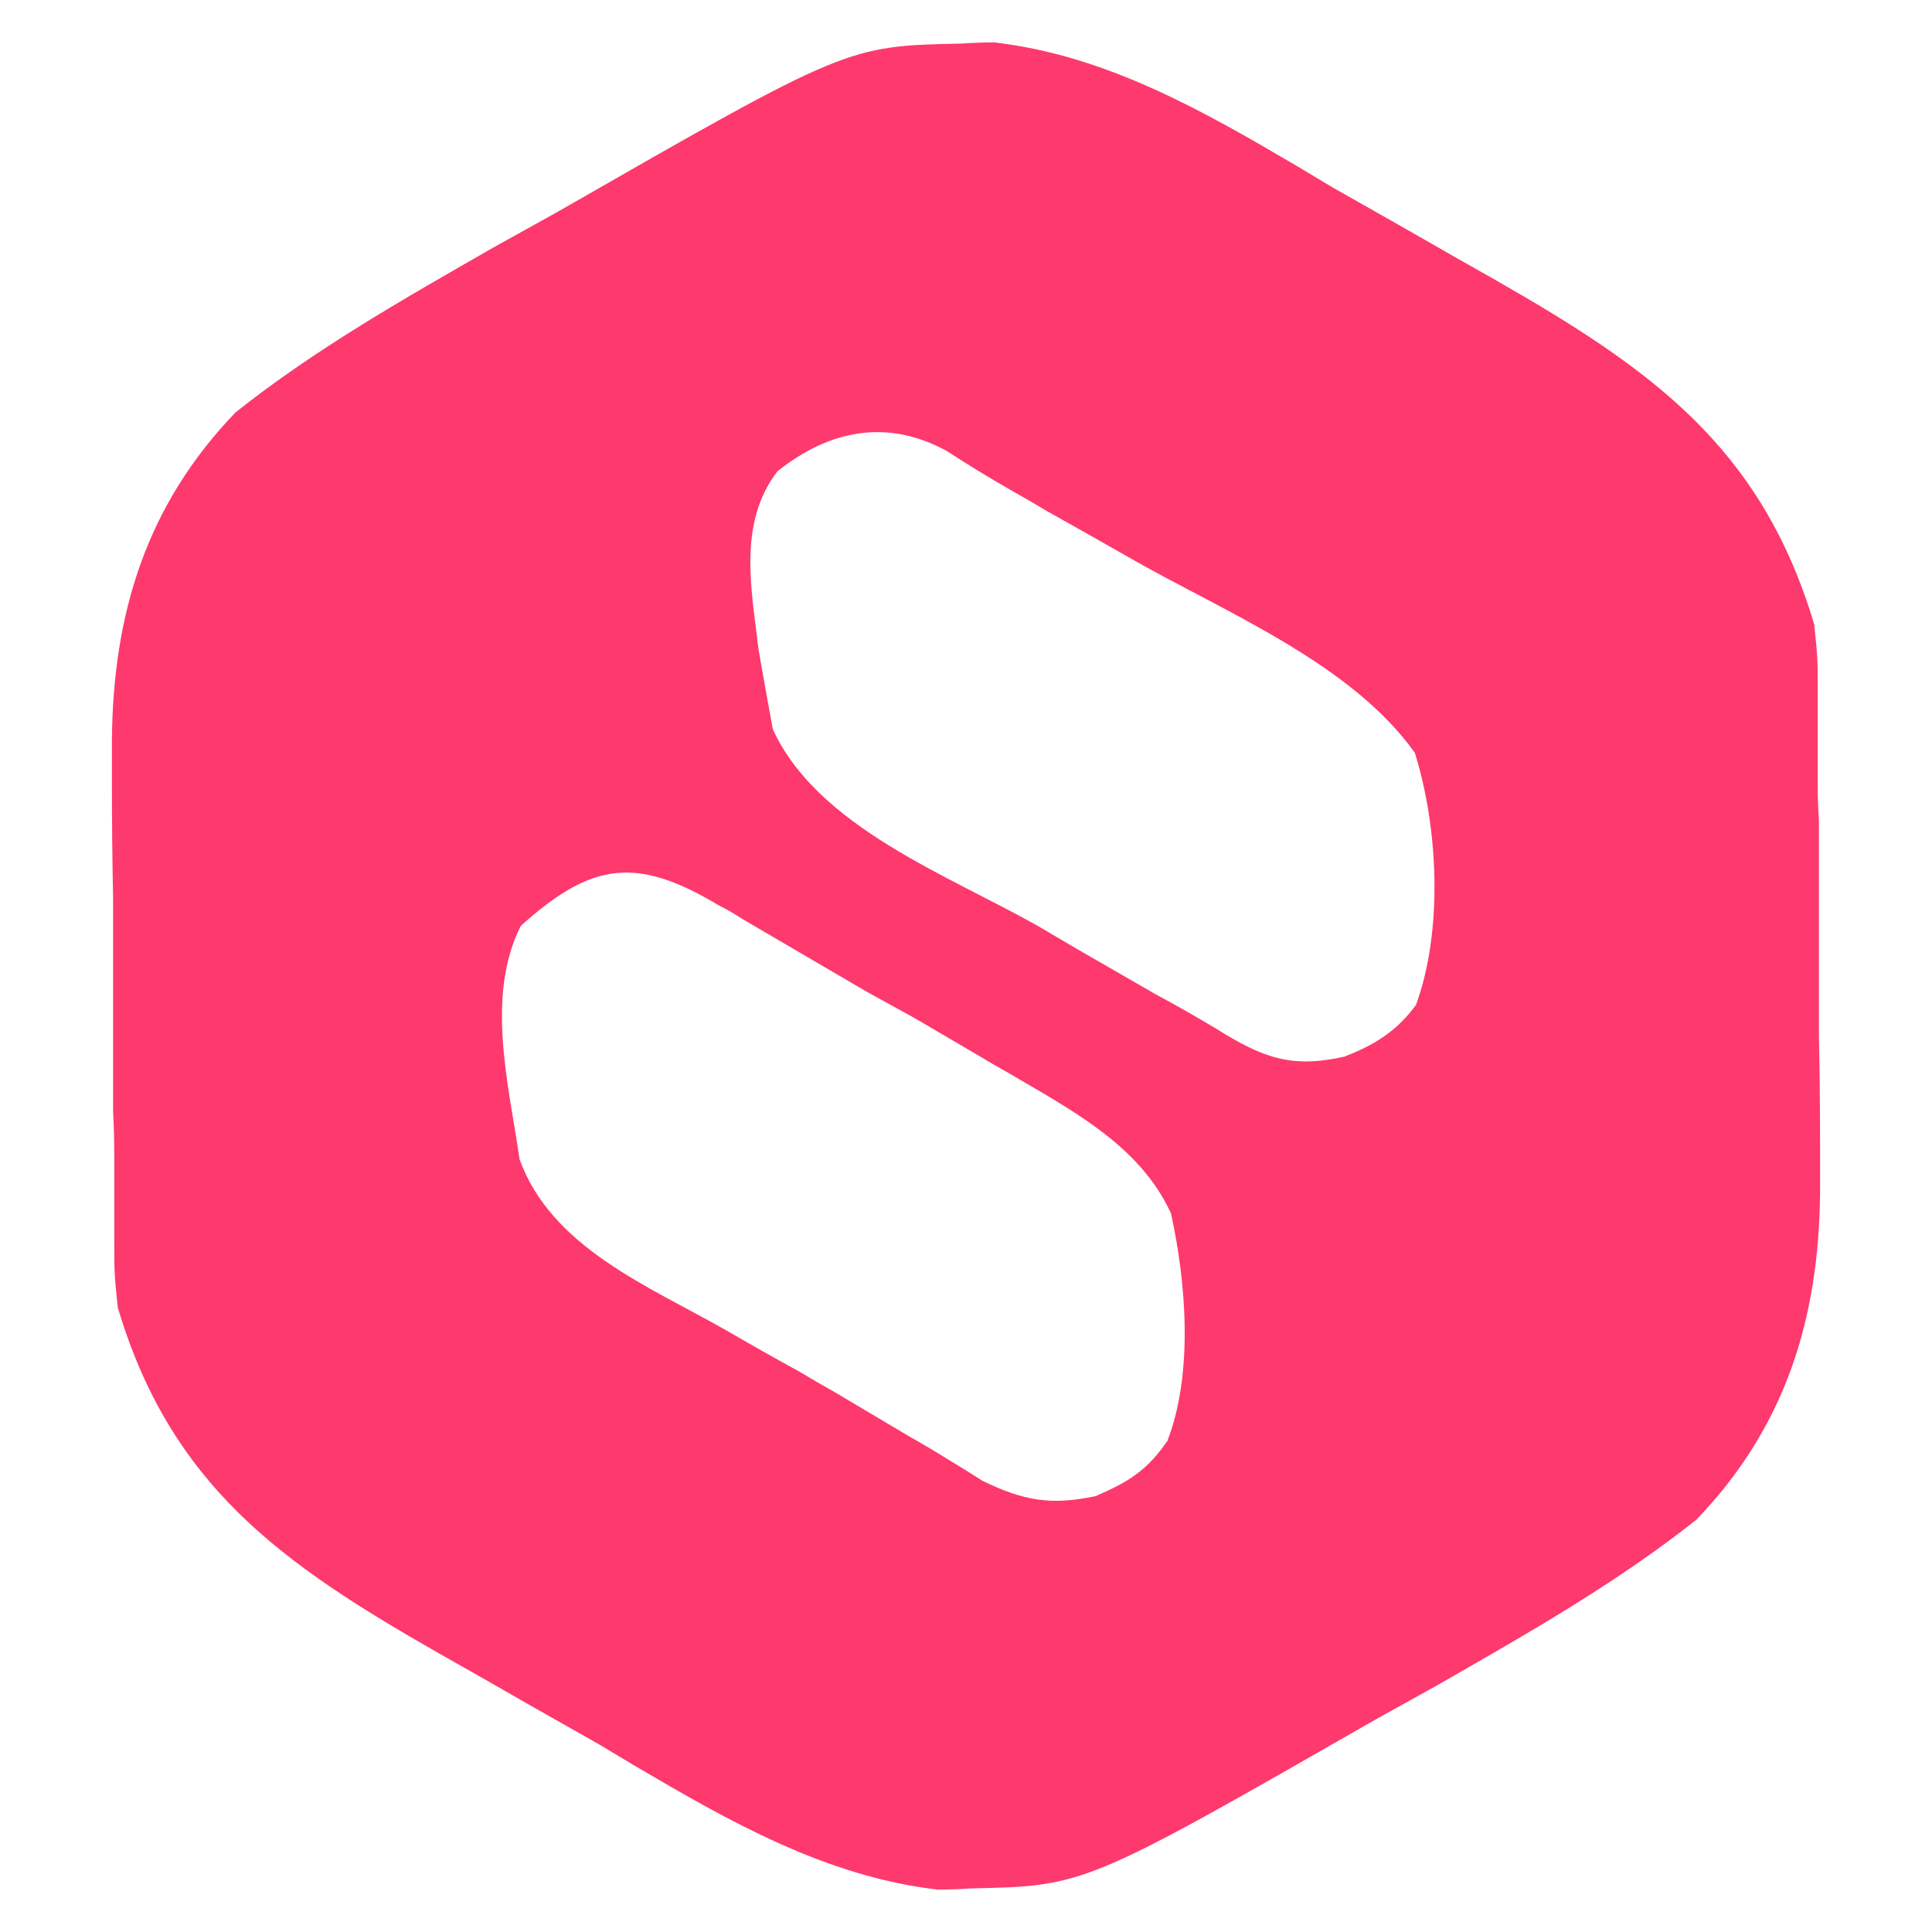
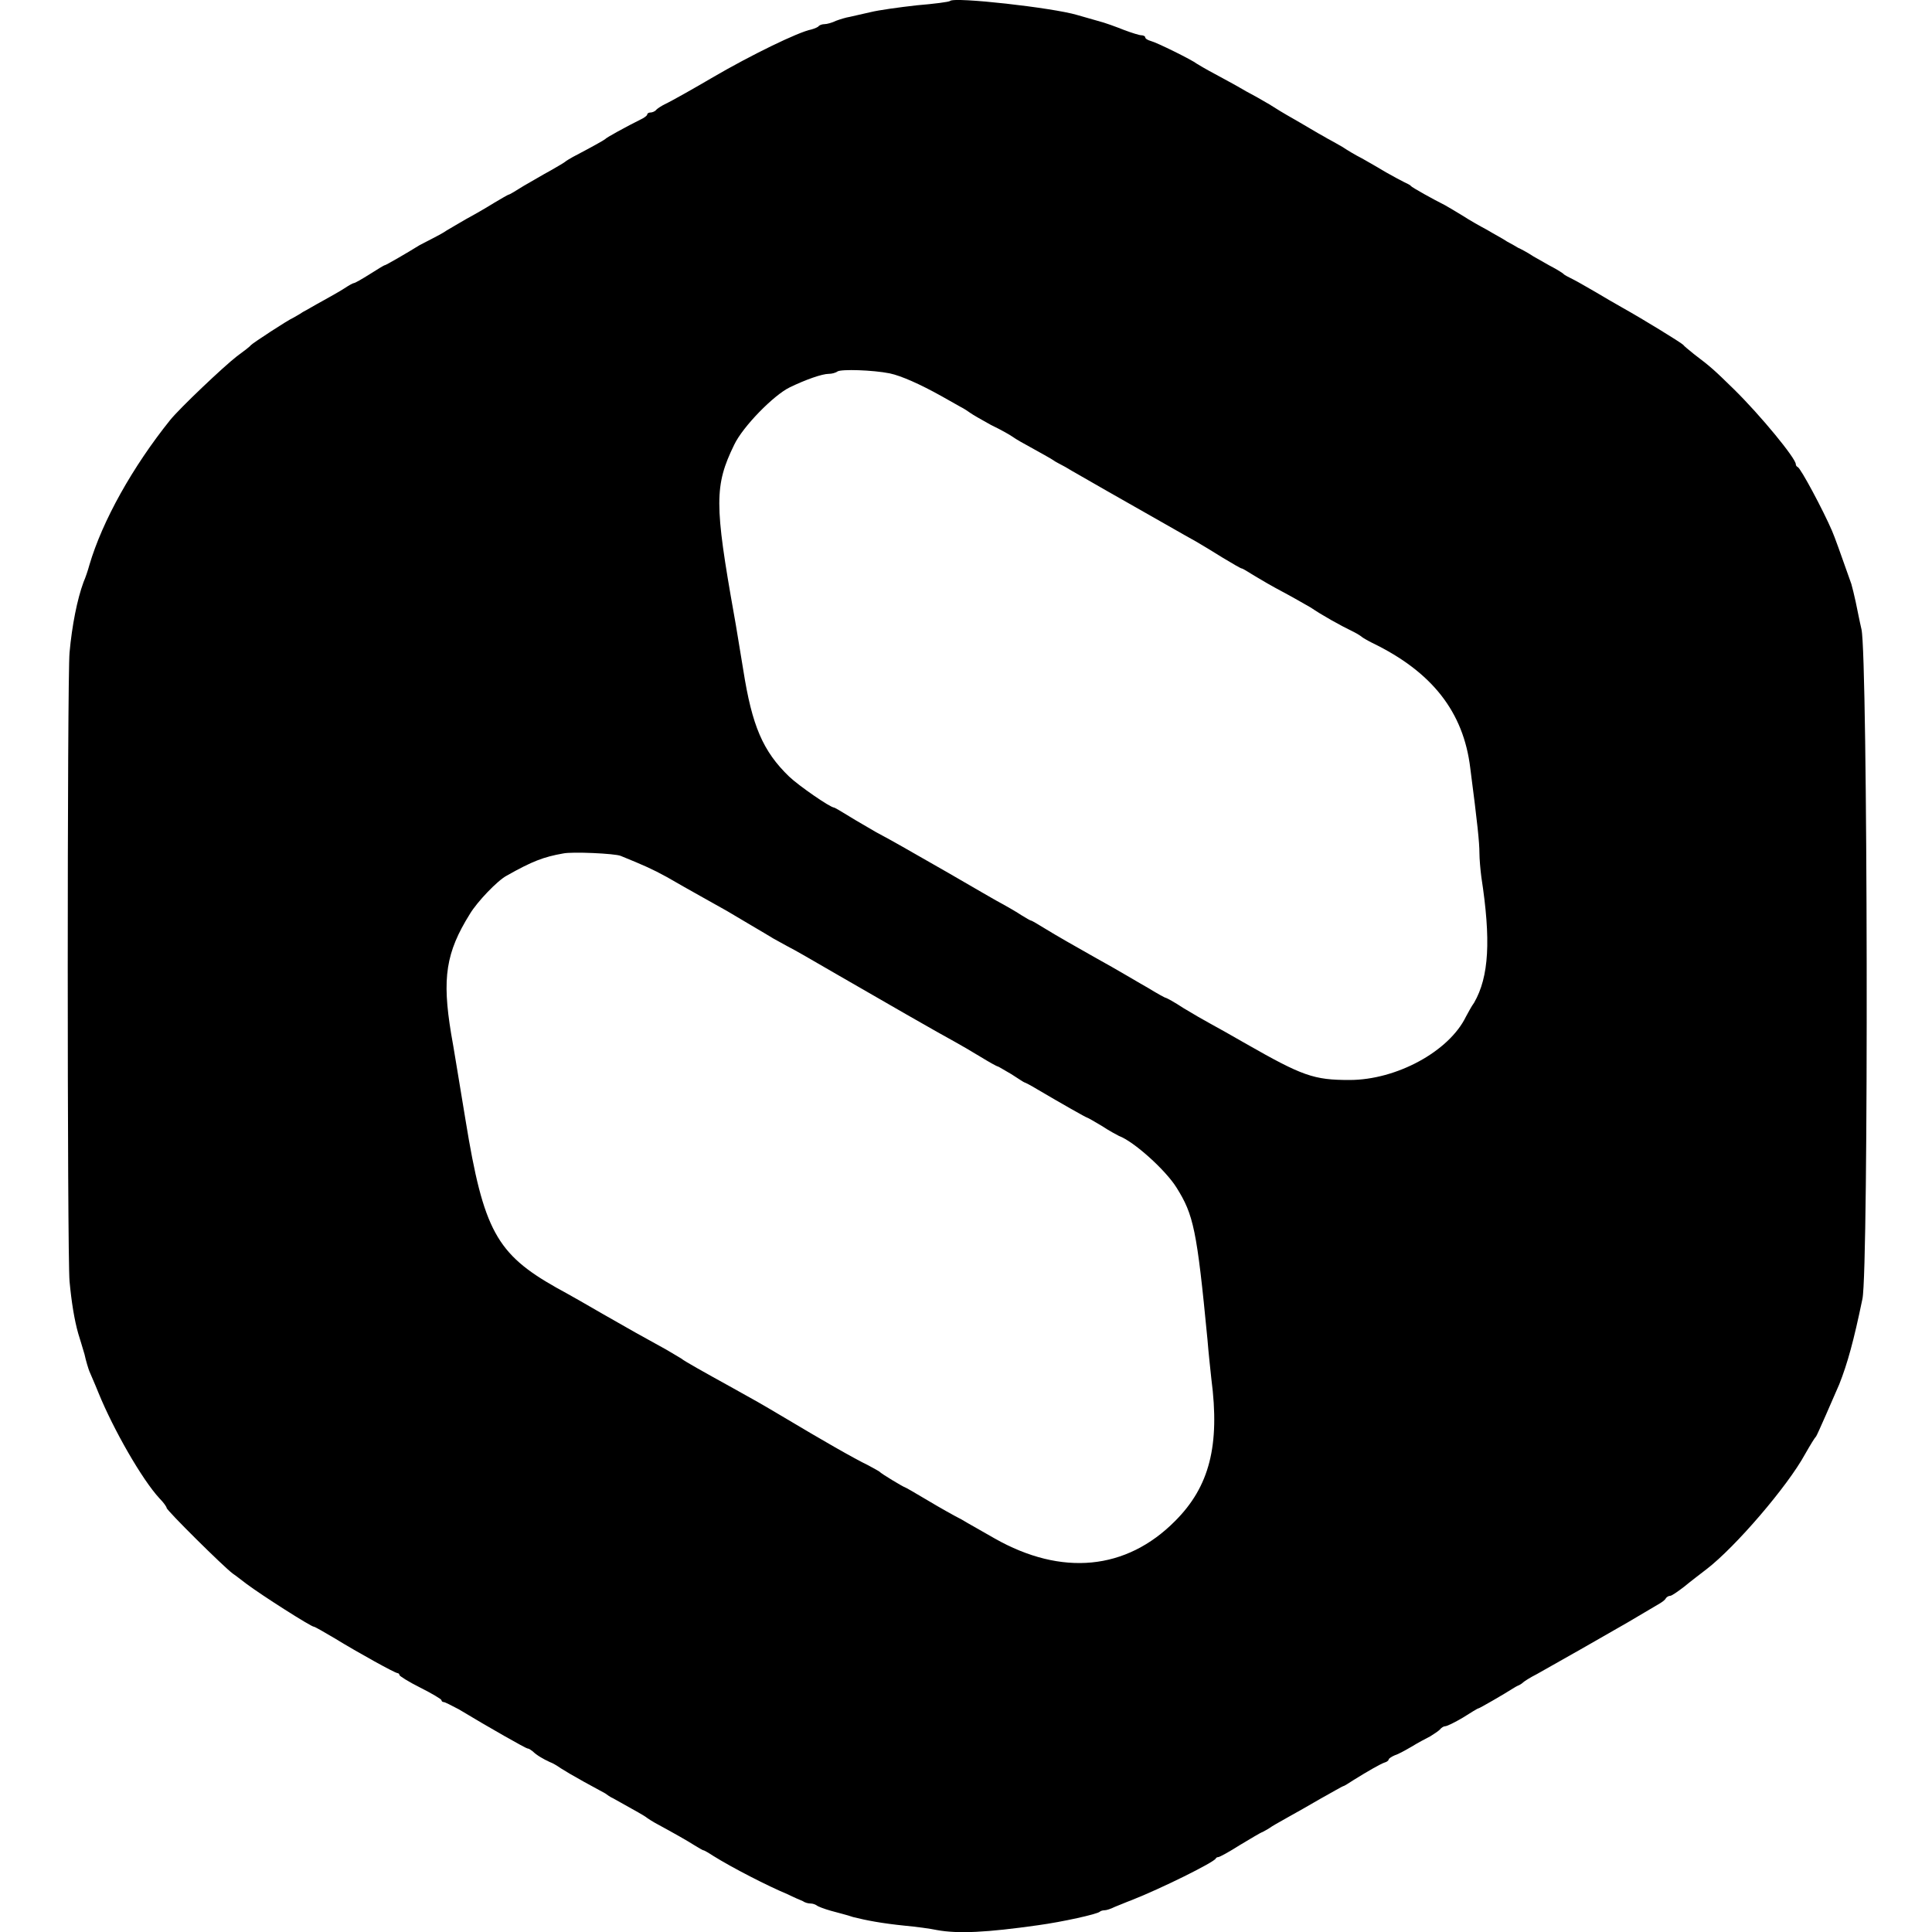
- <svg xmlns="http://www.w3.org/2000/svg" version="1.2" viewBox="0 0 164 164" width="164" height="164">
+ <svg xmlns="http://www.w3.org/2000/svg" version="1.2" viewBox="0 0 400 400" width="24" height="24">
  <style>
- 		.s0 { fill: #fe396d } 
+ 		.s0 { fill: #000000 } 
	</style>
-   <path fill-rule="evenodd" class="s0" d="m81.6 3.7q1.4-0.1 2.8-0.1c9.5 1.1 17.7 5.8 25.7 10.5q1.5 0.9 3 1.8 3 1.7 6 3.4 4 2.3 7.9 4.5c13.1 7.5 22.5 14.1 27 29.2 0.3 2.9 0.3 2.9 0.3 5.8q0 1.7 0 3.5 0 1.8 0 3.6c0 1.9 0 1.9 0.1 3.8q0 4 0 8 0 5 0 10.1 0.1 4.9 0.1 9.7 0 1.8 0 3.7c-0.1 10.7-2.9 19.9-10.5 27.8-6.8 5.4-14.4 9.7-21.9 14q-2.7 1.5-5.4 3c-24.6 14.1-24.6 14.1-34.3 14.3q-1.4 0.1-2.8 0.1c-9.5-1.1-17.7-5.8-25.7-10.5q-1.5-0.9-3-1.8-3-1.7-6-3.4-4-2.3-7.9-4.5c-13.1-7.5-22.5-14.1-27-29.2-0.3-2.9-0.3-2.9-0.3-5.8q0-1.7 0-3.5c0-1.8 0-1.8 0-3.6q0-1.9-0.1-3.8 0-4 0-8 0-5 0-10.1-0.1-4.9-0.1-9.7 0-1.8 0-3.7c0.1-10.7 2.9-19.9 10.5-27.8 6.8-5.4 14.4-9.7 21.9-14q2.7-1.5 5.4-3c24.6-14.1 24.6-14.1 34.3-14.3zm-15.6 36.3c-3.4 4.4-2.2 10.1-1.6 15.2q0.3 1.7 0.6 3.4 0.3 1.6 0.6 3.3c3.8 8.3 14.9 12.4 22.5 16.7q1.7 1 3.4 2 3.3 1.9 6.6 3.8 2.6 1.4 5.1 2.9c4 2.5 6.4 3.4 10.9 2.4 2.6-1 4.5-2.2 6.1-4.4 2.3-6.3 1.9-15-0.1-21.4-5.5-7.7-16.3-12-24.3-16.6q-3.5-2-6.9-3.9-1.5-0.9-3.1-1.8-2.8-1.6-5.4-3.3c-5.1-2.8-10-1.8-14.4 1.7zm-21.8 38.6c-3 6-1 13.5-0.1 19.8 2.7 7.5 11 10.8 17.5 14.5q3.1 1.8 6.2 3.5 1.5 0.9 3.1 1.8 3.2 1.9 6.4 3.8 1.6 0.9 3.2 1.9 1.5 0.9 2.9 1.8c3.5 1.7 5.8 2.1 9.6 1.3 2.8-1.2 4.4-2.2 6.1-4.7 2.2-5.7 1.6-13.4 0.3-19.3-2.7-5.9-8.7-8.9-14.1-12.1-0.9-0.5-0.9-0.5-1.9-1.1q-2.9-1.7-5.8-3.4-2-1.1-4-2.2-5.3-3.1-10.6-6.2-0.9-0.6-1.9-1.1c-7-4.2-10.8-3.8-16.9 1.7z" />
+   <g id="svgg">
+     <path id="path0" fill-rule="evenodd" class="s0" d="m223 3.1c0.8 0.2 2.7 0.8 4.2 1.2 1.6 0.4 4 1.3 5.5 1.9 1.6 0.6 3.2 1.1 3.6 1.1 0.4 0 0.8 0.2 0.8 0.4 0 0.3 0.5 0.6 1.2 0.8 1.2 0.3 8.5 3.9 9.5 4.7 0.3 0.2 2 1.2 3.7 2.1 1.8 1 4.1 2.2 5.1 2.8 1 0.6 2.1 1.2 2.5 1.4 0.4 0.2 2 1.1 3.7 2.1 1.6 1 3.2 2 3.6 2.2 3.7 2.1 6.8 4 7.6 4.4 0.5 0.3 1.2 0.7 1.6 0.9 0.4 0.2 1.4 0.8 2.3 1.3 0.9 0.6 2.7 1.7 4.1 2.4 1.4 0.8 3.7 2.1 5 2.9 1.4 0.8 3.1 1.7 3.7 2 0.6 0.3 1.3 0.6 1.4 0.8 0.2 0.3 4.7 2.8 7.1 4 0.7 0.4 2.4 1.4 3.7 2.2 1.2 0.8 3.5 2.1 5 2.9 1.5 0.9 3.4 1.9 4.1 2.4 0.8 0.4 1.8 1 2.3 1.3 0.5 0.2 2 1 3.2 1.8 1.3 0.7 3.1 1.8 4.1 2.3 1.1 0.6 2 1.2 2.1 1.3 0.1 0.2 1.1 0.7 2.1 1.2 1 0.5 3 1.7 4.6 2.6 1.5 0.9 3.9 2.3 5.5 3.2 4.3 2.4 12.1 7.2 12.6 7.7 0.1 0.2 1.1 1 2.2 1.9 3.7 2.8 4.3 3.4 8.3 7.3 5.5 5.4 12.8 14.3 12.8 15.5 0 0.3 0.2 0.5 0.4 0.6 0.6 0.2 5.3 9 7.1 13.2 0.6 1.4 1.6 4.2 4 11 0.2 0.7 0.6 2.3 0.9 3.7 0.3 1.4 0.8 4 1.2 5.7 1.3 5.6 1.5 132.4 0.2 138.6-1.8 8.7-3.1 13.4-4.8 17.7-1.3 3-4.6 10.6-4.8 10.8-0.3 0.3-1.1 1.6-2.3 3.7-3.6 6.6-14.4 19.2-20.4 23.8-1.3 1-3.4 2.6-4.6 3.6-1.3 1-2.6 1.9-2.9 1.9-0.3 0-0.7 0.2-0.9 0.5-0.2 0.4-0.8 0.8-1.3 1.1-0.5 0.3-3.4 2-6.6 3.9-5.7 3.3-14 8-18.8 10.7-1.4 0.7-2.6 1.5-2.7 1.6-0.2 0.2-0.6 0.5-1 0.7-0.3 0.1-1 0.5-1.3 0.7-1.7 1.1-6.9 4.1-7.1 4.1-0.2 0-1.6 0.9-3.2 1.9-1.7 1-3.3 1.8-3.7 1.8-0.3 0-0.8 0.3-1.1 0.7-0.3 0.3-1.2 0.9-2 1.4-0.8 0.4-2.5 1.3-3.8 2.1-1.2 0.7-2.8 1.6-3.5 1.8-0.7 0.3-1.3 0.7-1.3 0.9 0 0.2-0.4 0.5-0.8 0.6-0.9 0.3-3.5 1.8-6.4 3.6-1.1 0.7-2 1.3-2.2 1.3-0.1 0-2.2 1.2-4.7 2.6-2.4 1.4-5.4 3.1-6.5 3.7-1.2 0.7-2.7 1.5-3.5 2-0.7 0.5-1.6 1-2 1.2-0.4 0.1-2.5 1.4-4.7 2.7-2.2 1.4-4.2 2.5-4.5 2.5-0.2 0-0.4 0.1-0.5 0.3-0.4 0.8-11.3 6.2-17.4 8.6-1.1 0.4-2.7 1.1-3.5 1.4-0.8 0.4-1.7 0.7-2.1 0.7-0.3 0-0.8 0.1-1 0.3-0.5 0.5-7.7 2.1-12.8 2.8-10.6 1.5-16.5 1.8-20.9 1-1.4-0.3-4.4-0.7-6.6-0.9-4.9-0.5-8-1.1-10.8-1.8-1.1-0.4-3.2-0.9-4.6-1.3-1.4-0.4-2.7-0.9-2.9-1.1-0.3-0.2-0.8-0.4-1.3-0.4-0.5 0-1.2-0.2-1.6-0.5-0.5-0.2-1.9-0.8-3.1-1.4-4.1-1.7-11.5-5.5-15.5-8-0.9-0.6-1.8-1.1-1.9-1.1-0.2 0-1-0.5-2-1.1q-2.2-1.4-8.1-4.6c-0.5-0.3-1.2-0.7-1.6-1-0.6-0.5-2.1-1.3-7.1-4.1-0.5-0.2-1.2-0.7-1.6-1-0.4-0.2-2.4-1.3-4.4-2.4-2-1.1-4.2-2.4-4.8-2.8-0.7-0.5-1.7-1.1-2.3-1.3-1.3-0.6-2.7-1.4-3.5-2.2-0.4-0.3-0.8-0.6-1.1-0.6-0.3 0-7.9-4.3-14.2-8.1-1.5-0.8-2.9-1.5-3.1-1.5-0.3 0-0.5-0.2-0.5-0.4 0-0.2-2-1.4-4.4-2.6-2.4-1.2-4.3-2.4-4.3-2.6 0-0.2-0.2-0.4-0.4-0.4-0.5 0-8.1-4.2-13-7.2-2.2-1.3-4.1-2.4-4.3-2.4-0.6 0-10.8-6.5-14-8.9-0.7-0.5-1.9-1.5-2.8-2.1-1.9-1.4-13.7-13.1-13.7-13.6 0-0.2-0.6-1.1-1.5-2-3.6-3.9-9.5-14.2-12.6-21.8-0.8-2-1.7-4-1.9-4.5-0.2-0.5-0.7-2.1-1-3.5-0.4-1.4-1-3.3-1.3-4.3-0.8-2.8-1.4-6.5-1.8-10.8-0.5-5.1-0.5-125.1 0-130.2 0.5-5.6 1.6-11.1 2.9-14.6 0.4-0.9 0.9-2.4 1.2-3.5 2.7-9.2 9-20.4 16.7-30 2-2.5 11.2-11.2 13.8-13.2 1.5-1.1 2.8-2.1 2.9-2.3 0.3-0.4 7.8-5.3 8.8-5.7 0.3-0.2 1.3-0.7 2-1.2 0.8-0.4 2.6-1.5 4.1-2.3 1.6-0.9 3.6-2 4.5-2.6 0.9-0.6 1.8-1.1 2-1.1 0.2 0 1.6-0.8 3.2-1.8 1.6-1 3-1.9 3.2-1.9 0.2 0 4.7-2.6 7.1-4.1 0.4-0.2 1.5-0.8 2.5-1.3 1-0.5 2.5-1.3 3.2-1.8 0.8-0.5 2.6-1.5 4.1-2.4 1.5-0.8 4.1-2.3 5.7-3.3 1.5-0.9 2.9-1.7 3-1.7 0.2 0 1.5-0.8 3.1-1.8 1.6-0.9 4.1-2.4 5.6-3.2 1.6-0.9 2.9-1.7 3-1.8 0.2-0.2 0.9-0.6 1.6-1 4-2.1 6.5-3.5 6.7-3.7 0.2-0.3 4.2-2.5 7.8-4.3 0.5-0.3 0.9-0.6 0.9-0.8 0-0.2 0.3-0.4 0.6-0.4 0.4 0 1-0.2 1.3-0.6 0.3-0.3 1.1-0.8 1.7-1.1 1.5-0.7 6.6-3.6 10-5.6 7.7-4.5 17.7-9.4 20.4-9.9 0.7-0.2 1.4-0.5 1.5-0.7 0.2-0.2 0.7-0.4 1.2-0.4 0.5 0 1.6-0.3 2.4-0.7 0.8-0.3 2.1-0.7 2.8-0.8 0.8-0.2 2.7-0.6 4.4-1 1.6-0.4 5.9-1 9.5-1.4 3.6-0.3 6.7-0.7 6.9-0.9 0.8-0.9 21.3 1.4 26.3 2.9zm-49.6 73.8c-0.4 0.3-1.2 0.5-1.8 0.5-1.4 0-4.8 1.2-8.1 2.8-3.3 1.6-9.7 8.1-11.5 11.9-4.1 8.4-4.1 12.3 0 35.3 0.4 2.1 1.2 7.3 1.9 11.4 1.8 11.4 4 16.7 9.5 22 2 1.9 8.5 6.4 9.3 6.4 0.1 0 1.5 0.8 3.1 1.8 1.6 1 4.1 2.4 5.6 3.3 4.3 2.3 4.9 2.7 14.9 8.4 5.2 3 10.3 6 11.5 6.6 1.1 0.6 2.8 1.6 3.7 2.2 1 0.6 1.8 1.1 2 1.1 0.1 0 1.5 0.8 3.1 1.8 1.6 1 6.3 3.7 10.4 6 4.2 2.3 9 5.2 10.8 6.2 1.8 1.1 3.4 2 3.6 2 0.1 0 1.8 0.9 3.6 2.1 1.8 1.1 4.4 2.6 5.7 3.3 1.3 0.7 4.5 2.5 7.1 4 11.9 6.8 14.2 7.6 21.6 7.6 9.7 0 20.6-5.9 24.1-13.1 0.4-0.7 1.1-2.1 1.7-2.9 3.1-5.4 3.5-13 1.5-26-0.2-1.5-0.4-3.8-0.4-5 0-2.1-0.4-6.1-1.9-17.6-1.4-11.6-7.9-19.9-20.3-25.9-1-0.5-2-1.1-2.1-1.2-0.1-0.1-0.8-0.6-1.6-1-3.1-1.5-6.8-3.6-9-5.1-1.4-0.8-4-2.3-5.9-3.3-1.9-1-4.5-2.5-5.8-3.3-1.3-0.8-2.4-1.5-2.6-1.5-0.2 0-1.9-1-3.9-2.2-1.9-1.2-4.4-2.7-5.6-3.4-2.2-1.2-8.6-4.9-18.5-10.5-3.6-2.1-7.4-4.2-8.5-4.9-1.1-0.6-2.3-1.2-2.5-1.4-0.4-0.3-2.4-1.4-6.9-3.9-0.5-0.3-1.2-0.7-1.6-1-0.4-0.3-2.3-1.4-4.4-2.4-2-1.1-3.9-2.2-4.3-2.5-0.4-0.3-1.3-0.9-2.1-1.3-0.7-0.4-2.5-1.4-3.9-2.2-4.3-2.4-8.3-4.2-10.7-4.7-3.5-0.7-10-0.9-10.8-0.4zm-56.8 99.8c-4 0.7-6.4 1.6-11.7 4.6-1.9 1-6.1 5.4-7.6 7.9-5 8-5.8 13.3-3.9 24.8 0.4 2.1 1.7 10.2 3 18 3.7 22.7 6.4 27.6 18.8 34.6 2.4 1.3 6.8 3.8 9.7 5.5 5.4 3.1 7.9 4.5 13 7.3 1.5 0.9 2.9 1.7 3.2 1.9 0.4 0.4 4.5 2.7 10.3 5.9 5.4 3 5.6 3.1 11 6.3 7.7 4.6 14.3 8.4 17.4 9.9 1.1 0.6 2.2 1.2 2.3 1.3 0.3 0.4 5 3.2 5.2 3.2 0.1 0 2.2 1.2 4.7 2.7 2.5 1.5 5.7 3.3 7.1 4 1.3 0.8 4.4 2.5 6.8 3.9 13.9 7.9 27.3 6.6 37.4-3.6 7.1-7.1 9.3-15.6 7.5-29.4-0.2-1.9-0.6-5.5-0.8-8.1-2.2-22.9-2.9-25.9-6.4-31.5-2.3-3.7-8.9-9.6-11.9-10.7-0.4-0.2-2.1-1.1-3.6-2.1-1.5-0.9-2.9-1.7-3-1.7-0.2 0-5.3-2.9-10.4-5.9-1.3-0.8-2.5-1.4-2.6-1.4-0.1 0-1.3-0.8-2.7-1.7-1.4-0.8-2.7-1.6-2.8-1.6-0.2 0-1.8-0.9-3.6-2-1.8-1.1-4.2-2.5-5.3-3.1-2.8-1.5-15.7-8.9-24.5-14-2.8-1.6-6.7-3.9-8.7-5-2.1-1.1-4-2.2-4.4-2.4-1.1-0.7-7.8-4.6-9.6-5.7-2.1-1.2-8.1-4.5-12.4-7-3.1-1.7-4.7-2.4-9.6-4.4-1.2-0.5-10.1-0.9-11.9-0.5z" />
+   </g>
</svg>
